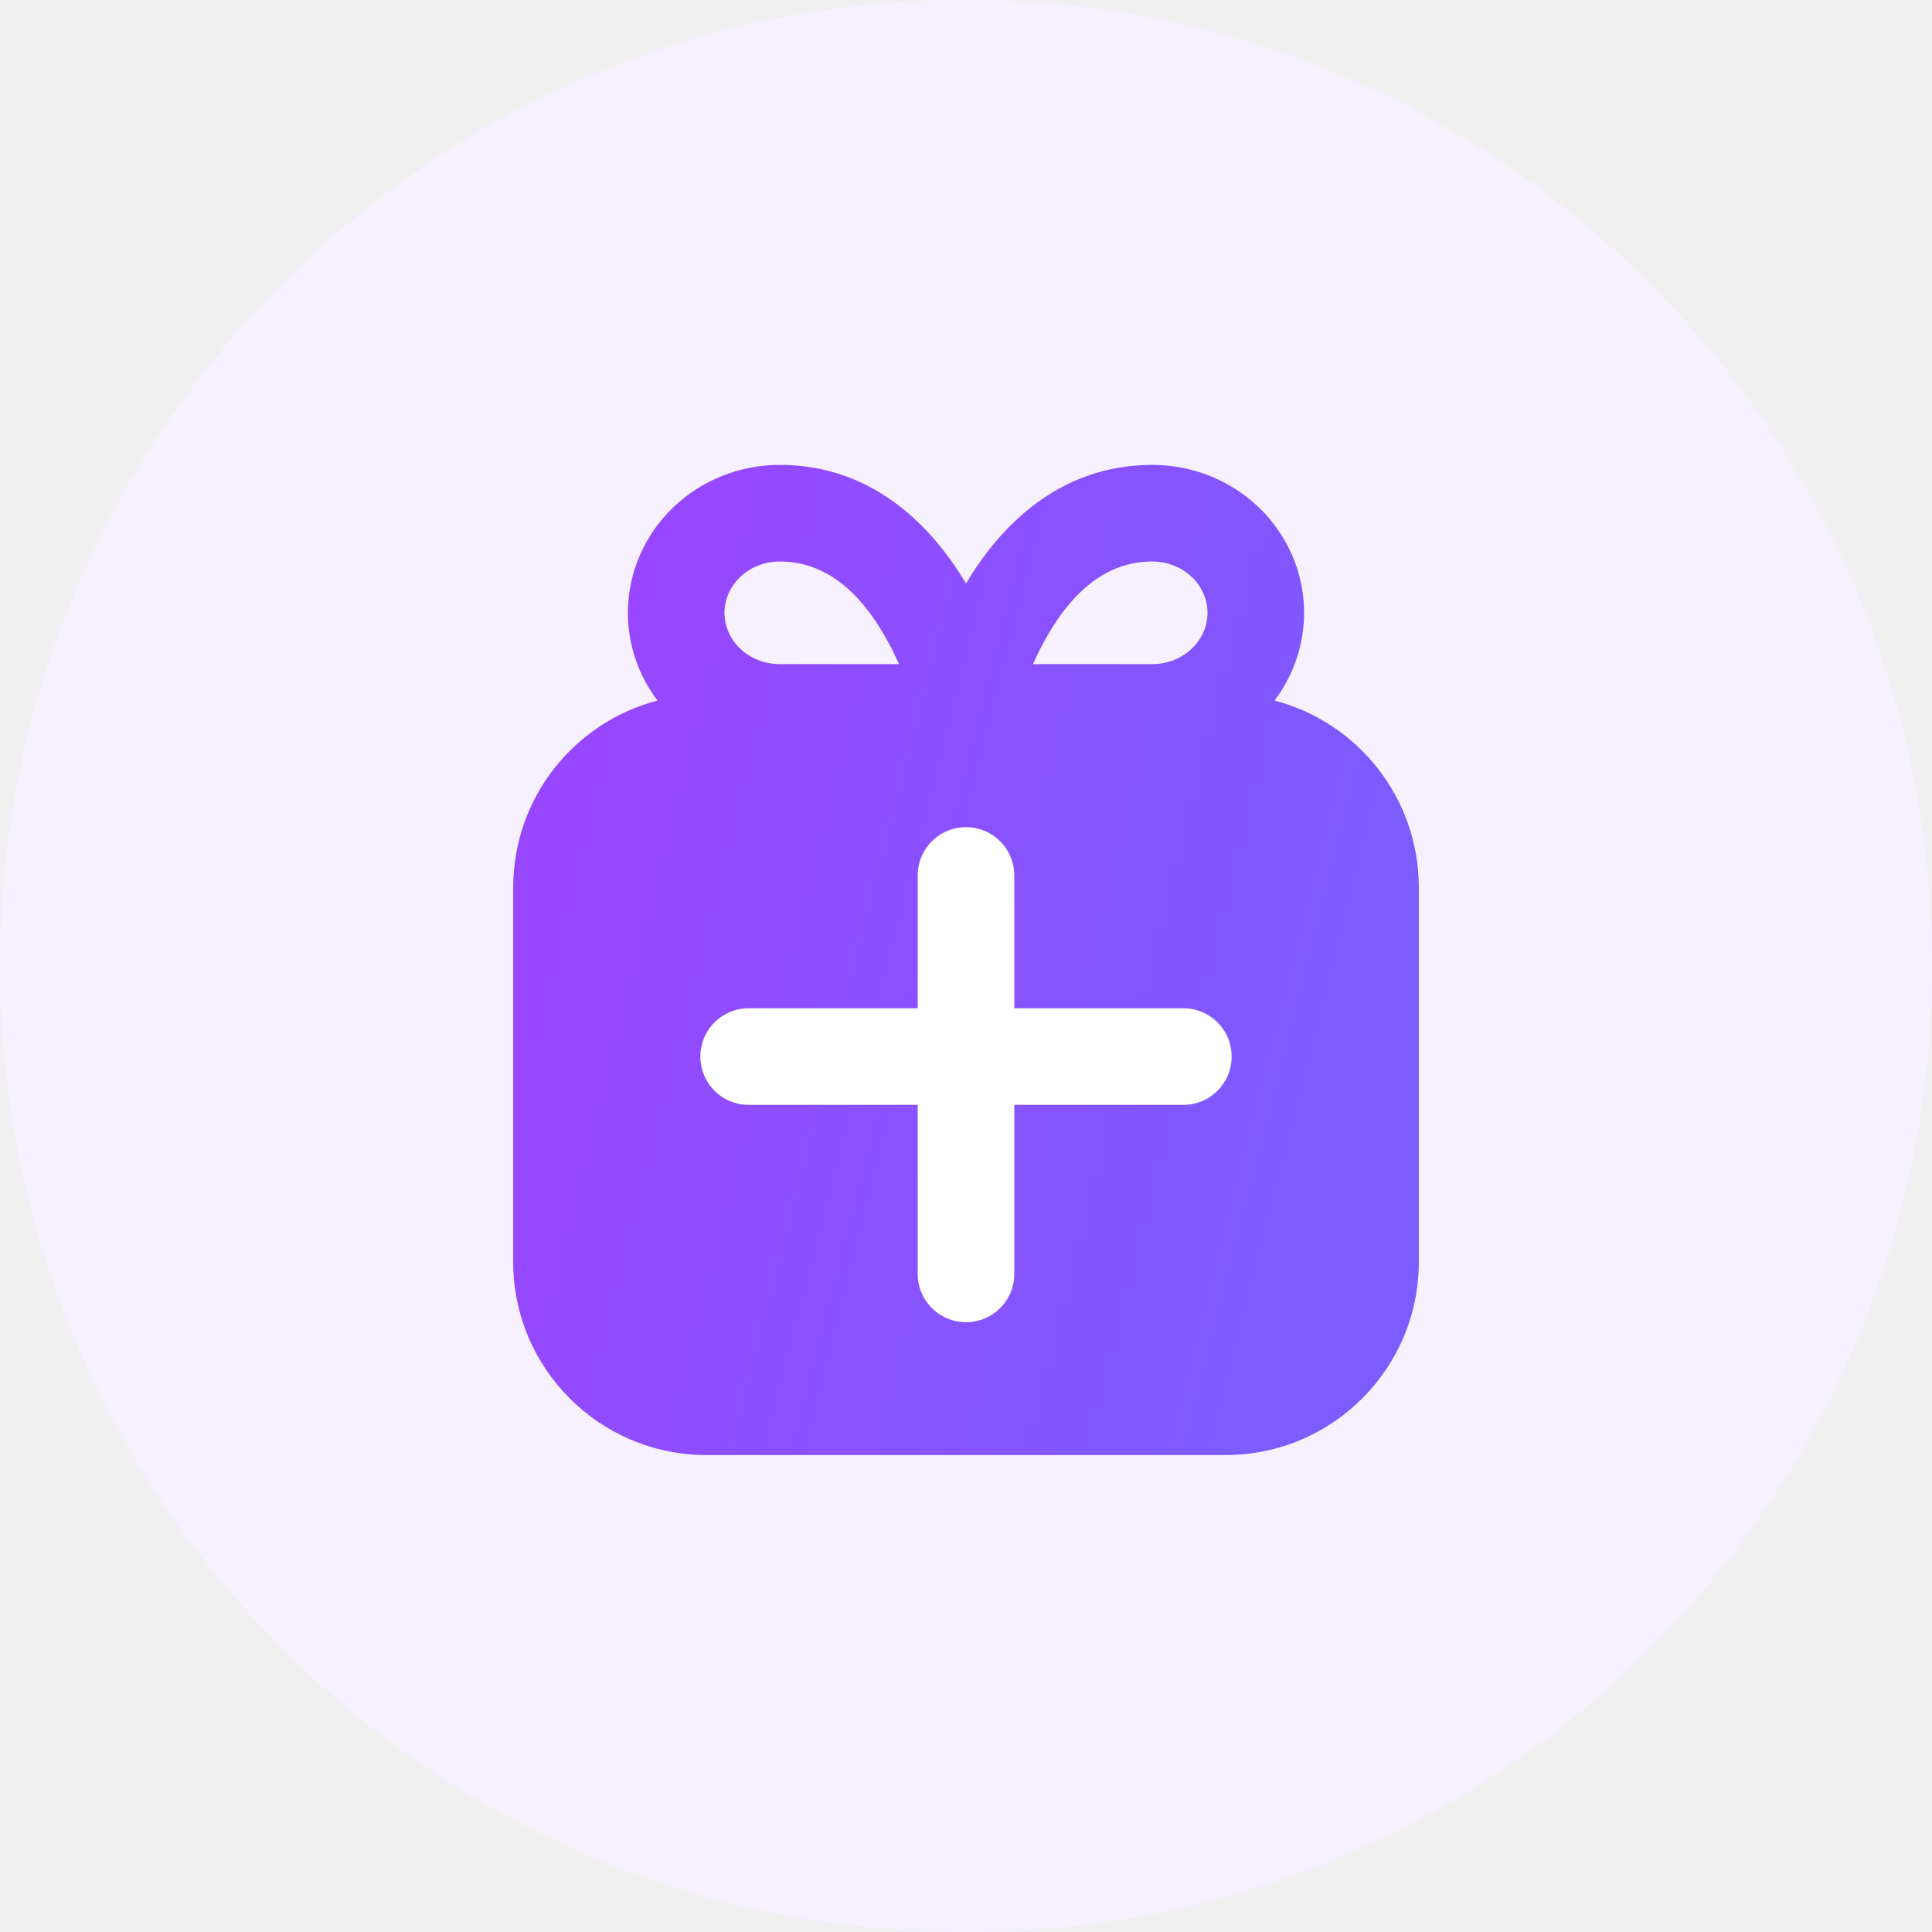
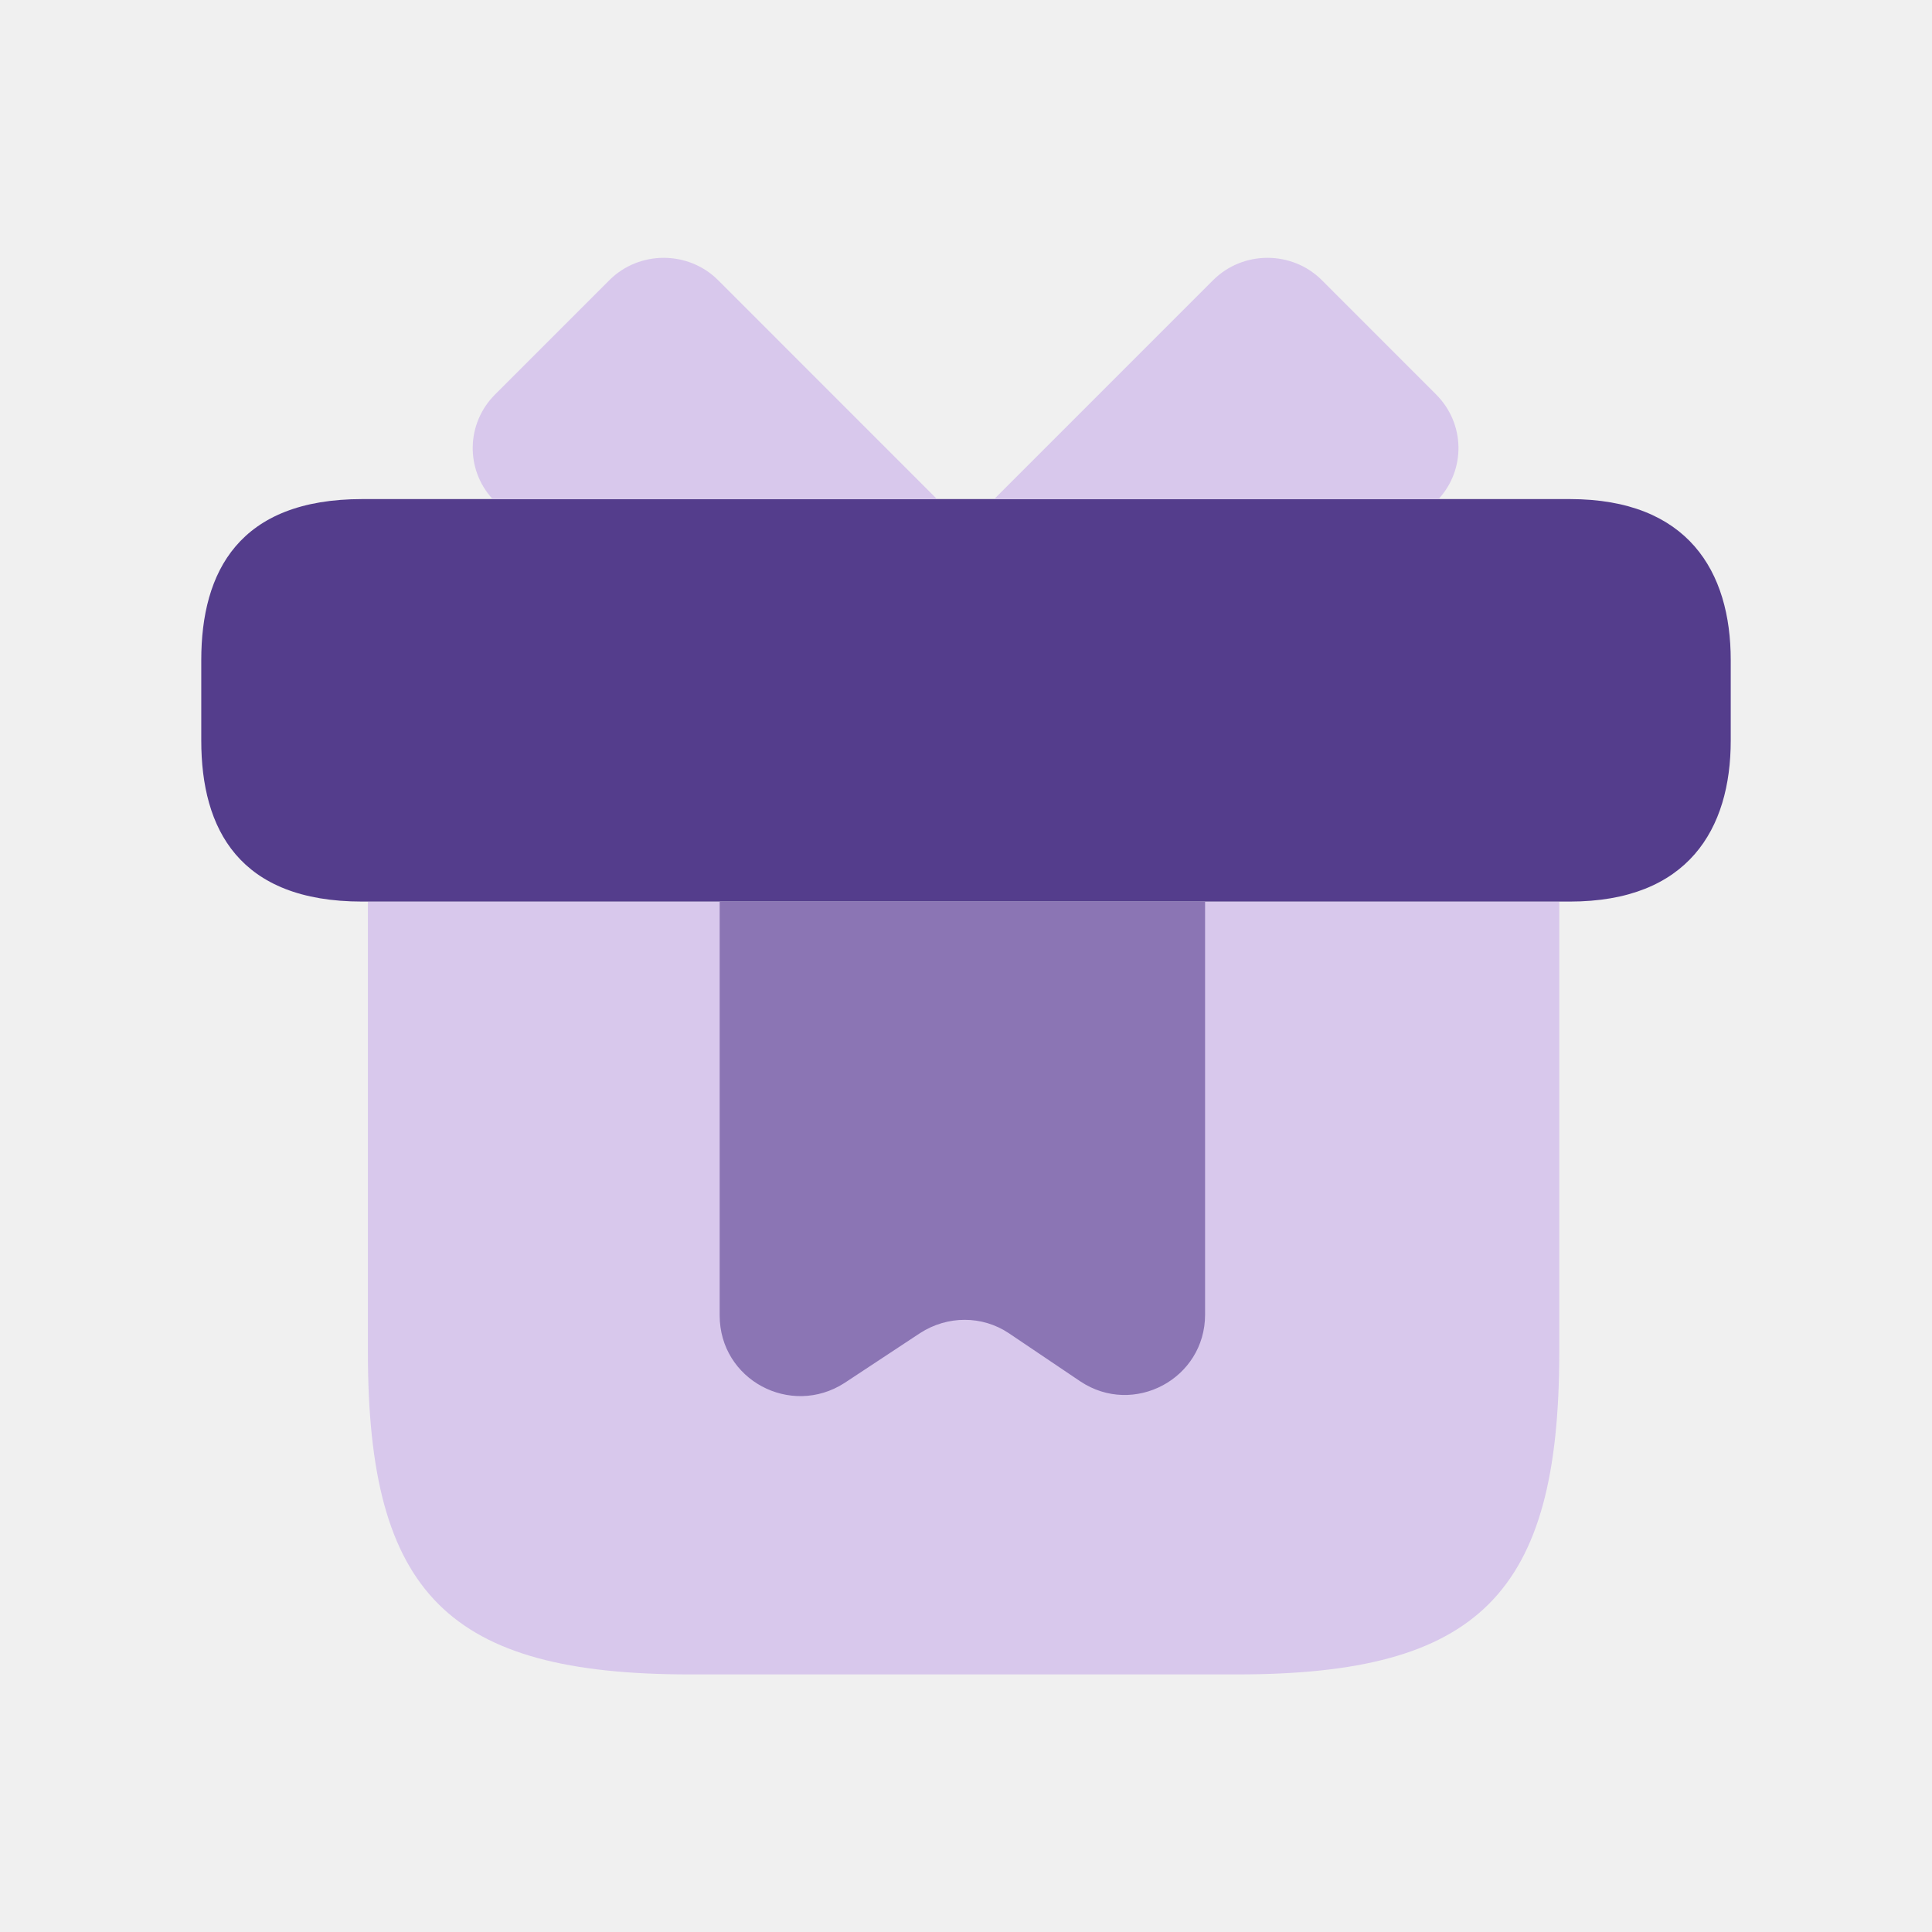
- <svg xmlns="http://www.w3.org/2000/svg" width="80" height="80" viewBox="0 0 80 80" fill="none">
-   <rect width="80" height="80" rx="40" fill="#F7F0FF" />
-   <path fill-rule="evenodd" clip-rule="evenodd" d="M30.642 23.899C31.066 23.492 31.655 23.25 32.286 23.25C34.212 23.25 35.613 24.541 36.656 26.367C36.874 26.748 37.063 27.131 37.226 27.5H32.286C31.655 27.5 31.066 27.258 30.642 26.851C30.221 26.446 30 25.913 30 25.375C30 24.837 30.221 24.304 30.642 23.899ZM47.714 27.5H42.774C42.937 27.131 43.126 26.748 43.344 26.367C44.387 24.541 45.788 23.25 47.714 23.25C48.345 23.25 48.934 23.492 49.358 23.899C49.779 24.304 50 24.837 50 25.375C50 25.913 49.779 26.446 49.358 26.851C48.934 27.258 48.345 27.5 47.714 27.5ZM47.714 19.25C43.771 19.25 41.343 21.906 40 24.161C38.657 21.906 36.229 19.25 32.286 19.25C30.643 19.25 29.052 19.878 27.868 21.017C26.682 22.16 26 23.725 26 25.375C26 26.699 26.439 27.968 27.225 29.009C23.787 29.905 21.25 33.031 21.25 36.75V52.25C21.25 56.668 24.832 60.25 29.25 60.25H50.75C55.168 60.25 58.75 56.668 58.75 52.25V36.75C58.75 33.031 56.213 29.905 52.775 29.009C53.561 27.968 54 26.699 54 25.375C54 23.725 53.318 22.16 52.132 21.017C50.947 19.878 49.357 19.25 47.714 19.25Z" fill="url(#paint0_linear_7300_274)" />
-   <path d="M31 43.75H49" stroke="white" stroke-width="4" stroke-linecap="round" />
-   <path d="M40 52.75L40 36.25" stroke="white" stroke-width="4" stroke-linecap="round" />
-   <defs>
-     <linearGradient id="paint0_linear_7300_274" x1="23.708" y1="34.902" x2="55.237" y2="42.941" gradientUnits="userSpaceOnUse">
-       <stop stop-color="#9747FF" />
-       <stop offset="1" stop-color="#7C5BFF" />
-     </linearGradient>
-   </defs>
+ <svg xmlns="http://www.w3.org/2000/svg" width="40" height="40" viewBox="0 0 40 40" fill="none">
+   <path d="M32.283 18.667V28C32.283 33 30.617 34.667 25.617 34.667H14.283C9.283 34.667 7.617 33 7.617 28V18.667H32.283Z" fill="#D8C8EC" />
+   <path d="M35.833 13.666V15.333C35.833 17.166 34.95 18.666 32.5 18.666H7.5C4.95 18.666 4.167 17.166 4.167 15.333V13.666C4.167 11.833 4.95 10.333 7.5 10.333H32.5C34.95 10.333 35.833 11.833 35.833 13.666Z" fill="#543D8C" />
+   <path d="M19.4 10.334H10.2C9.633 9.717 9.65 8.767 10.25 8.167L12.617 5.8C13.233 5.184 14.25 5.184 14.867 5.8L19.4 10.334Z" fill="#D8C8EC" />
+   <path d="M29.783 10.334H20.583L25.117 5.8C25.733 5.184 26.75 5.184 27.367 5.8L29.733 8.167C30.333 8.767 30.35 9.717 29.783 10.334Z" fill="#D8C8EC" />
+   <path d="M14.9 18.667V27.234C14.9 28.567 16.367 29.35 17.483 28.634L19.05 27.6C19.617 27.234 20.333 27.234 20.883 27.6L22.367 28.6C23.467 29.334 24.95 28.55 24.95 27.217V18.667H14.9Z" fill="#8B75B4" />
</svg>
